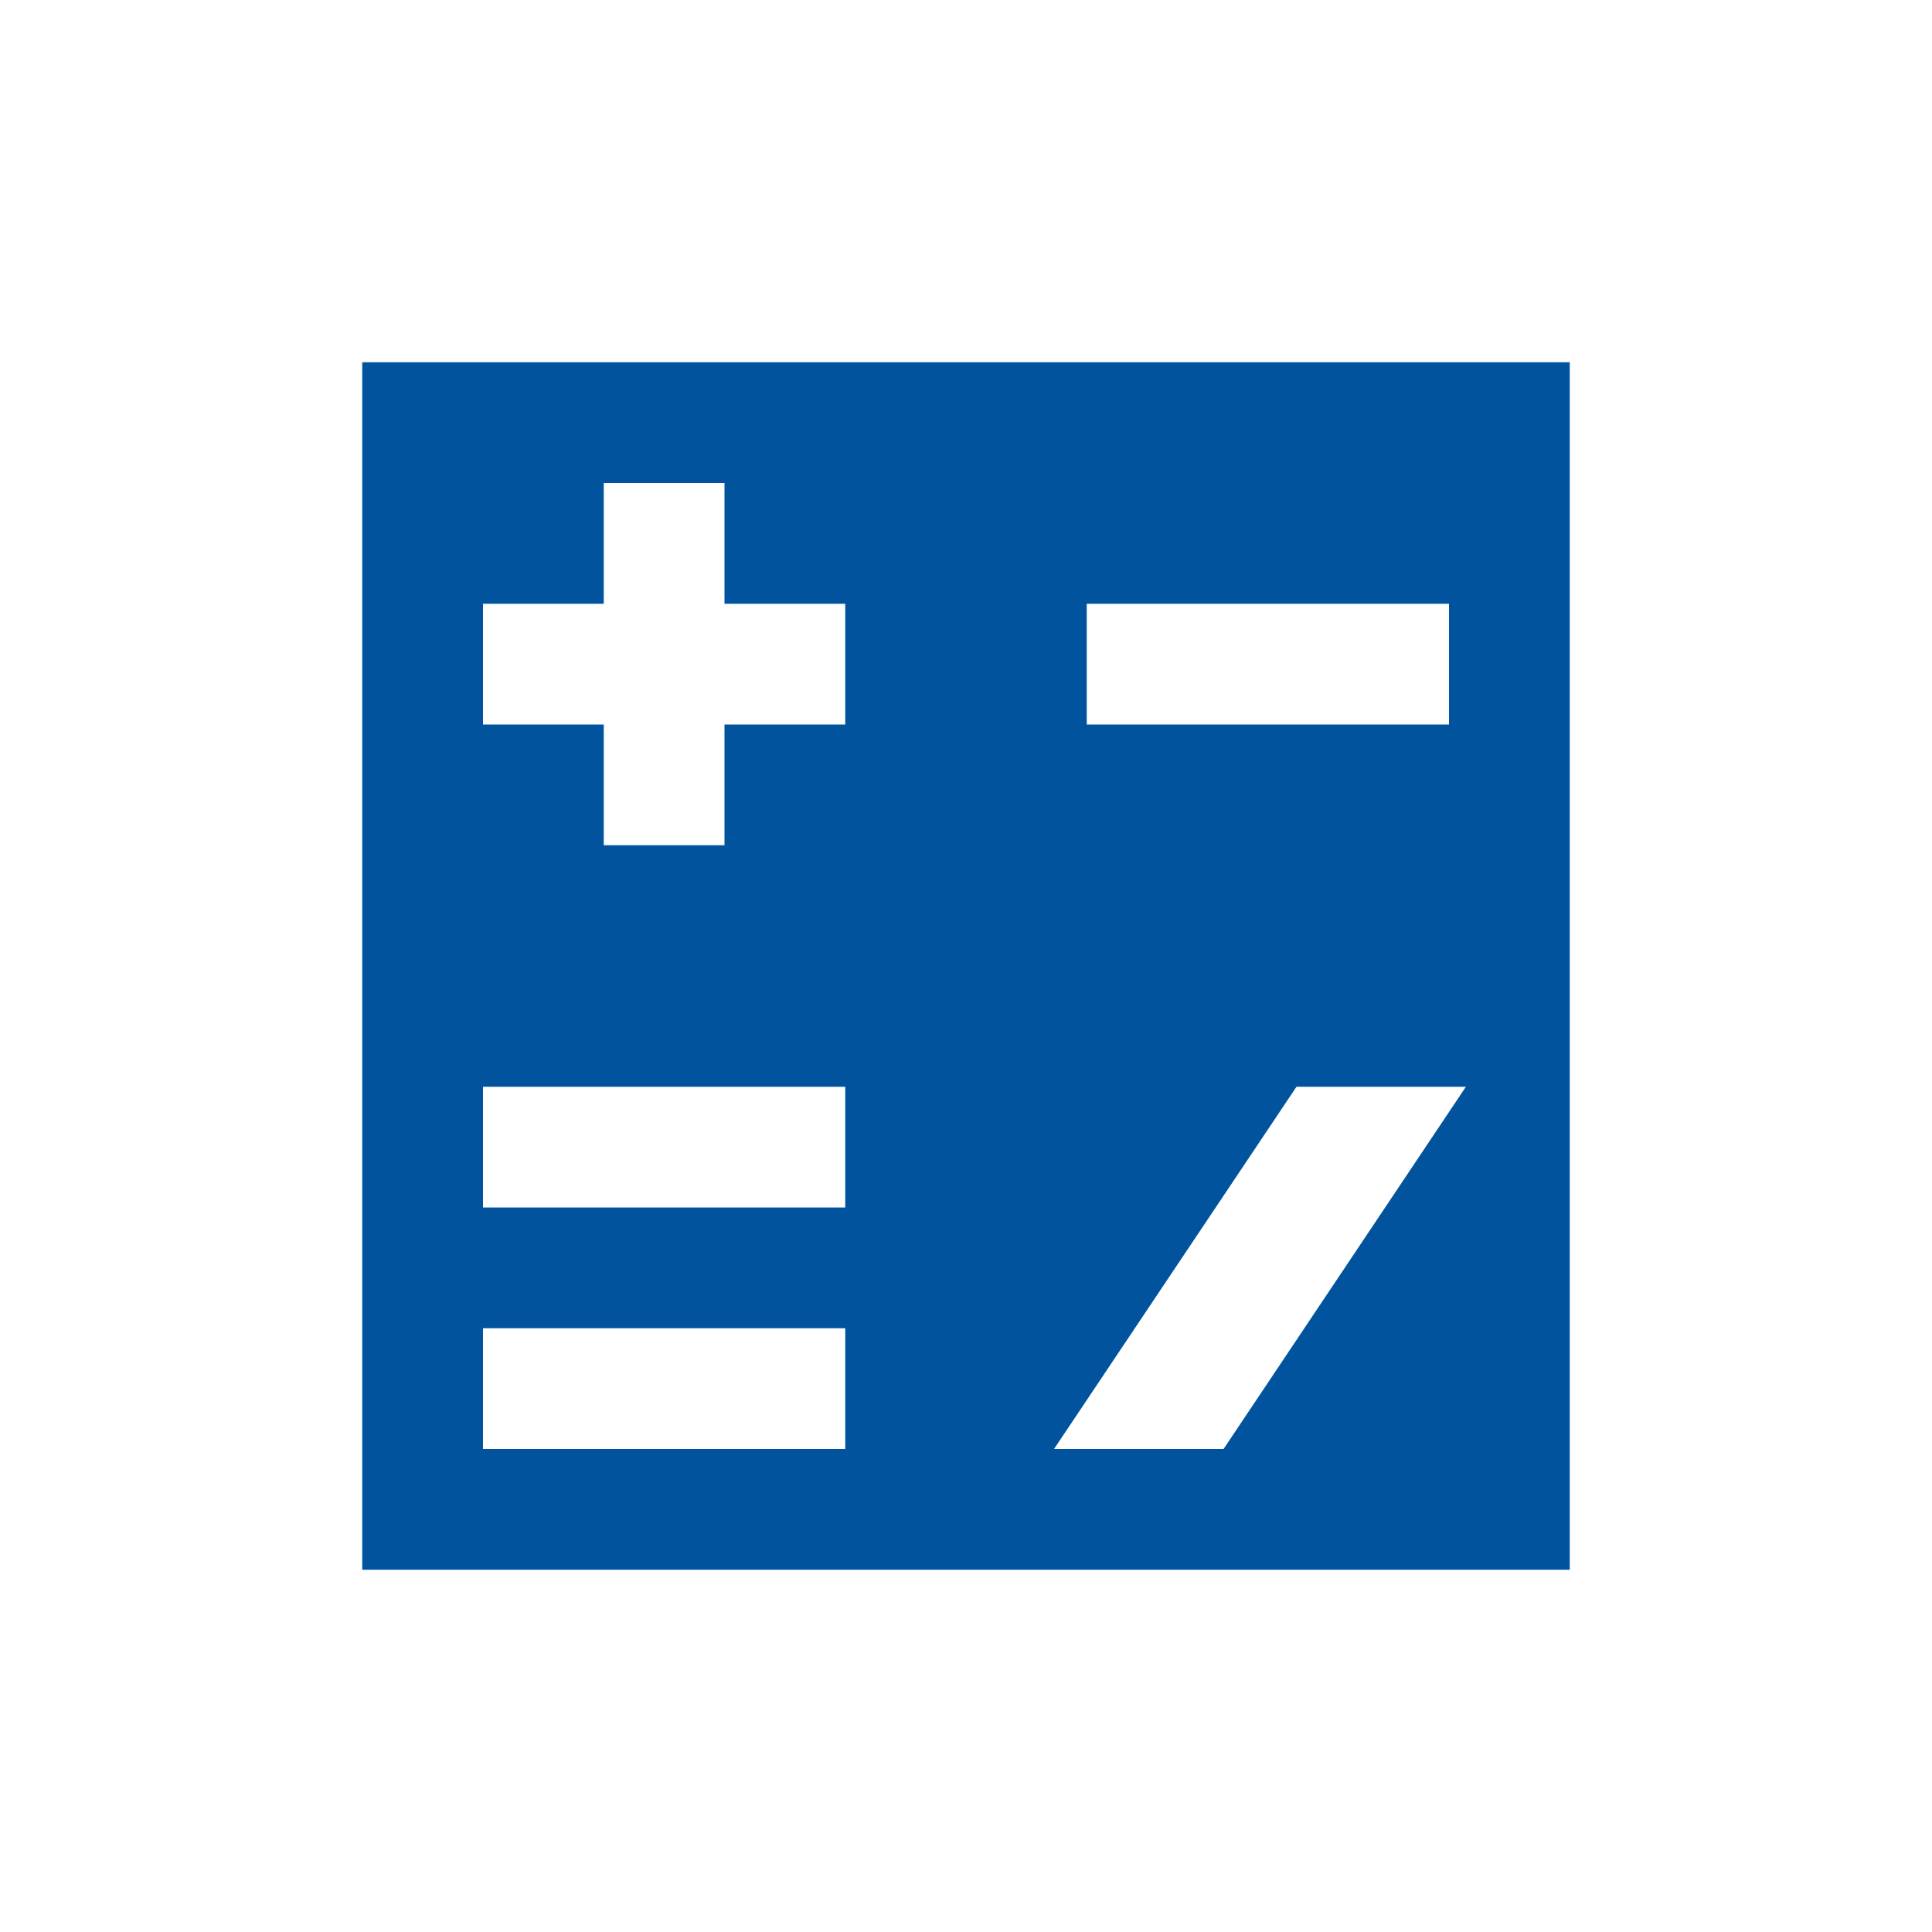
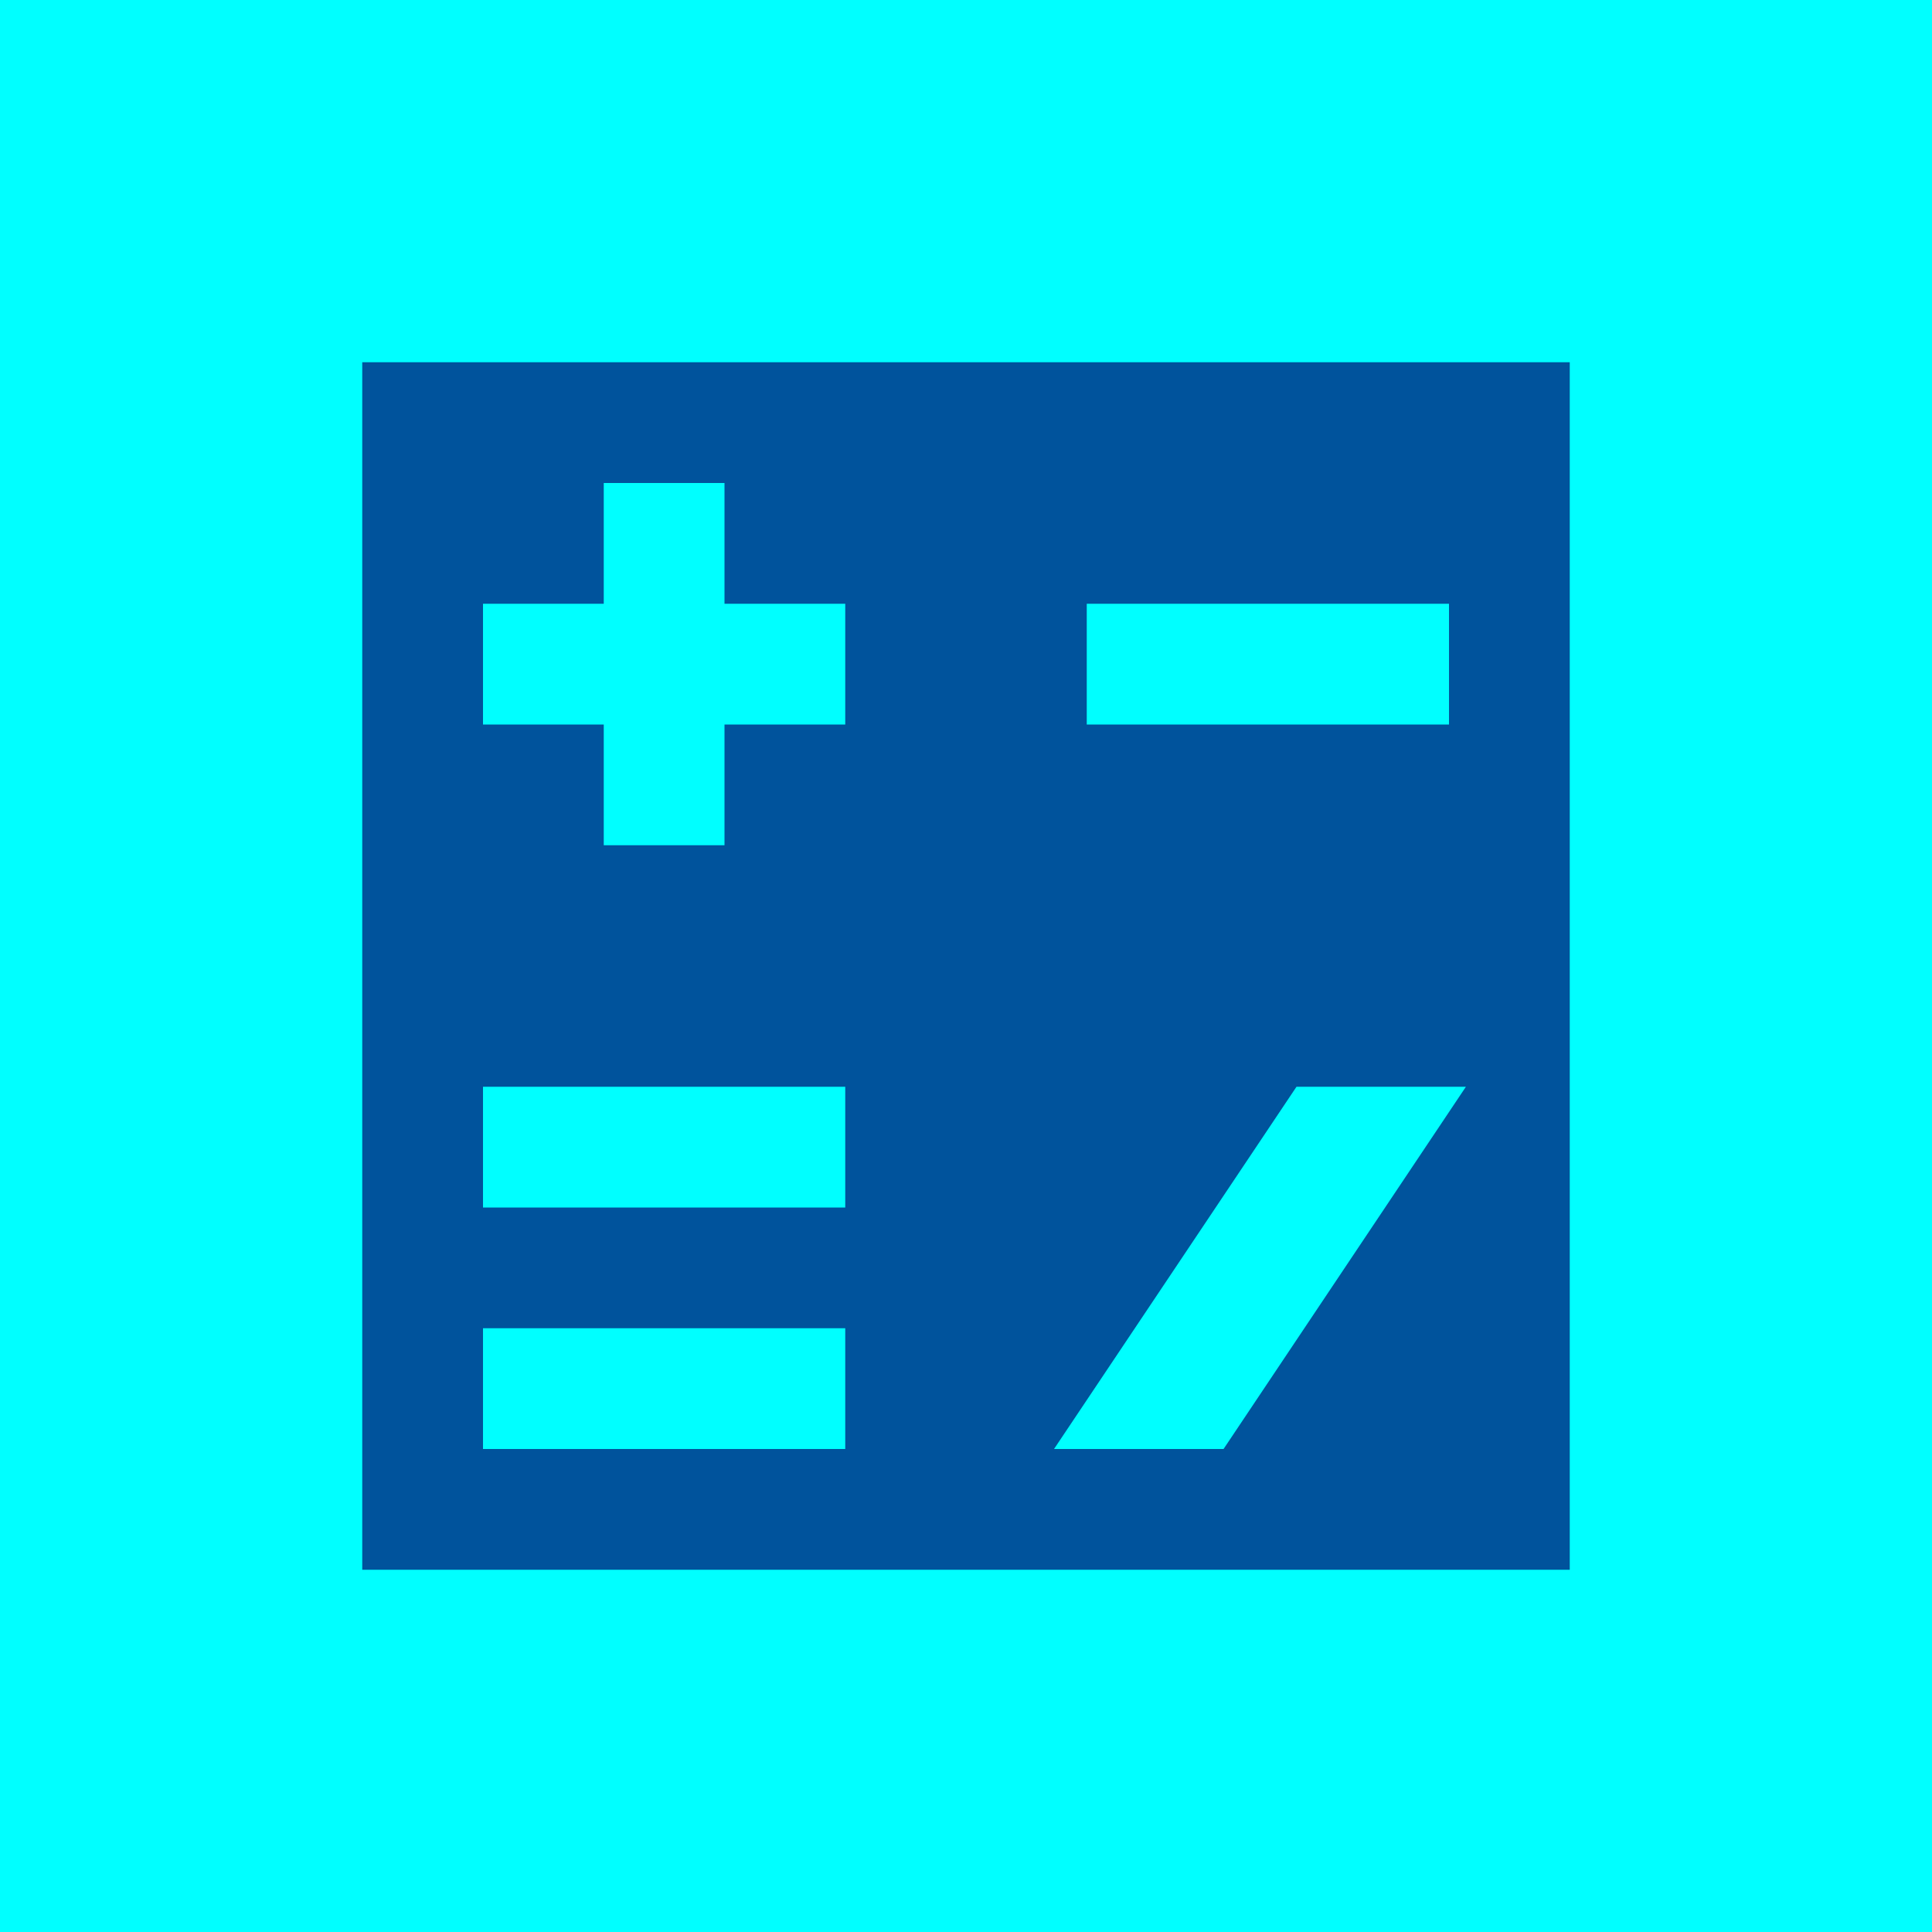
<svg xmlns="http://www.w3.org/2000/svg" width="16" height="16" viewBox="0 0 16 16">
  <g fill="none" fill-rule="evenodd">
-     <rect width="16" height="16" />
+     <rect width="16" height="16" fill="#00FFFF" />
    <path fill="#00539C" d="M3,3 L13,3 L13,13 L3,13 L3,3 Z M6,5 L6,4 L5,4 L5,5 L4,5 L4,6 L5,6 L5,7 L6,7 L6,6 L7,6 L7,5 L6,5 Z M4,9 L4,10 L7,10 L7,9 L4,9 Z M4,11 L4,12 L7,12 L7,11 L4,11 Z M10.737,9 L8.729,12 L10.133,12 L12.14,9 L10.737,9 Z M9,5 L9,6 L12,6 L12,5 L9,5 Z" />
  </g>
</svg>
